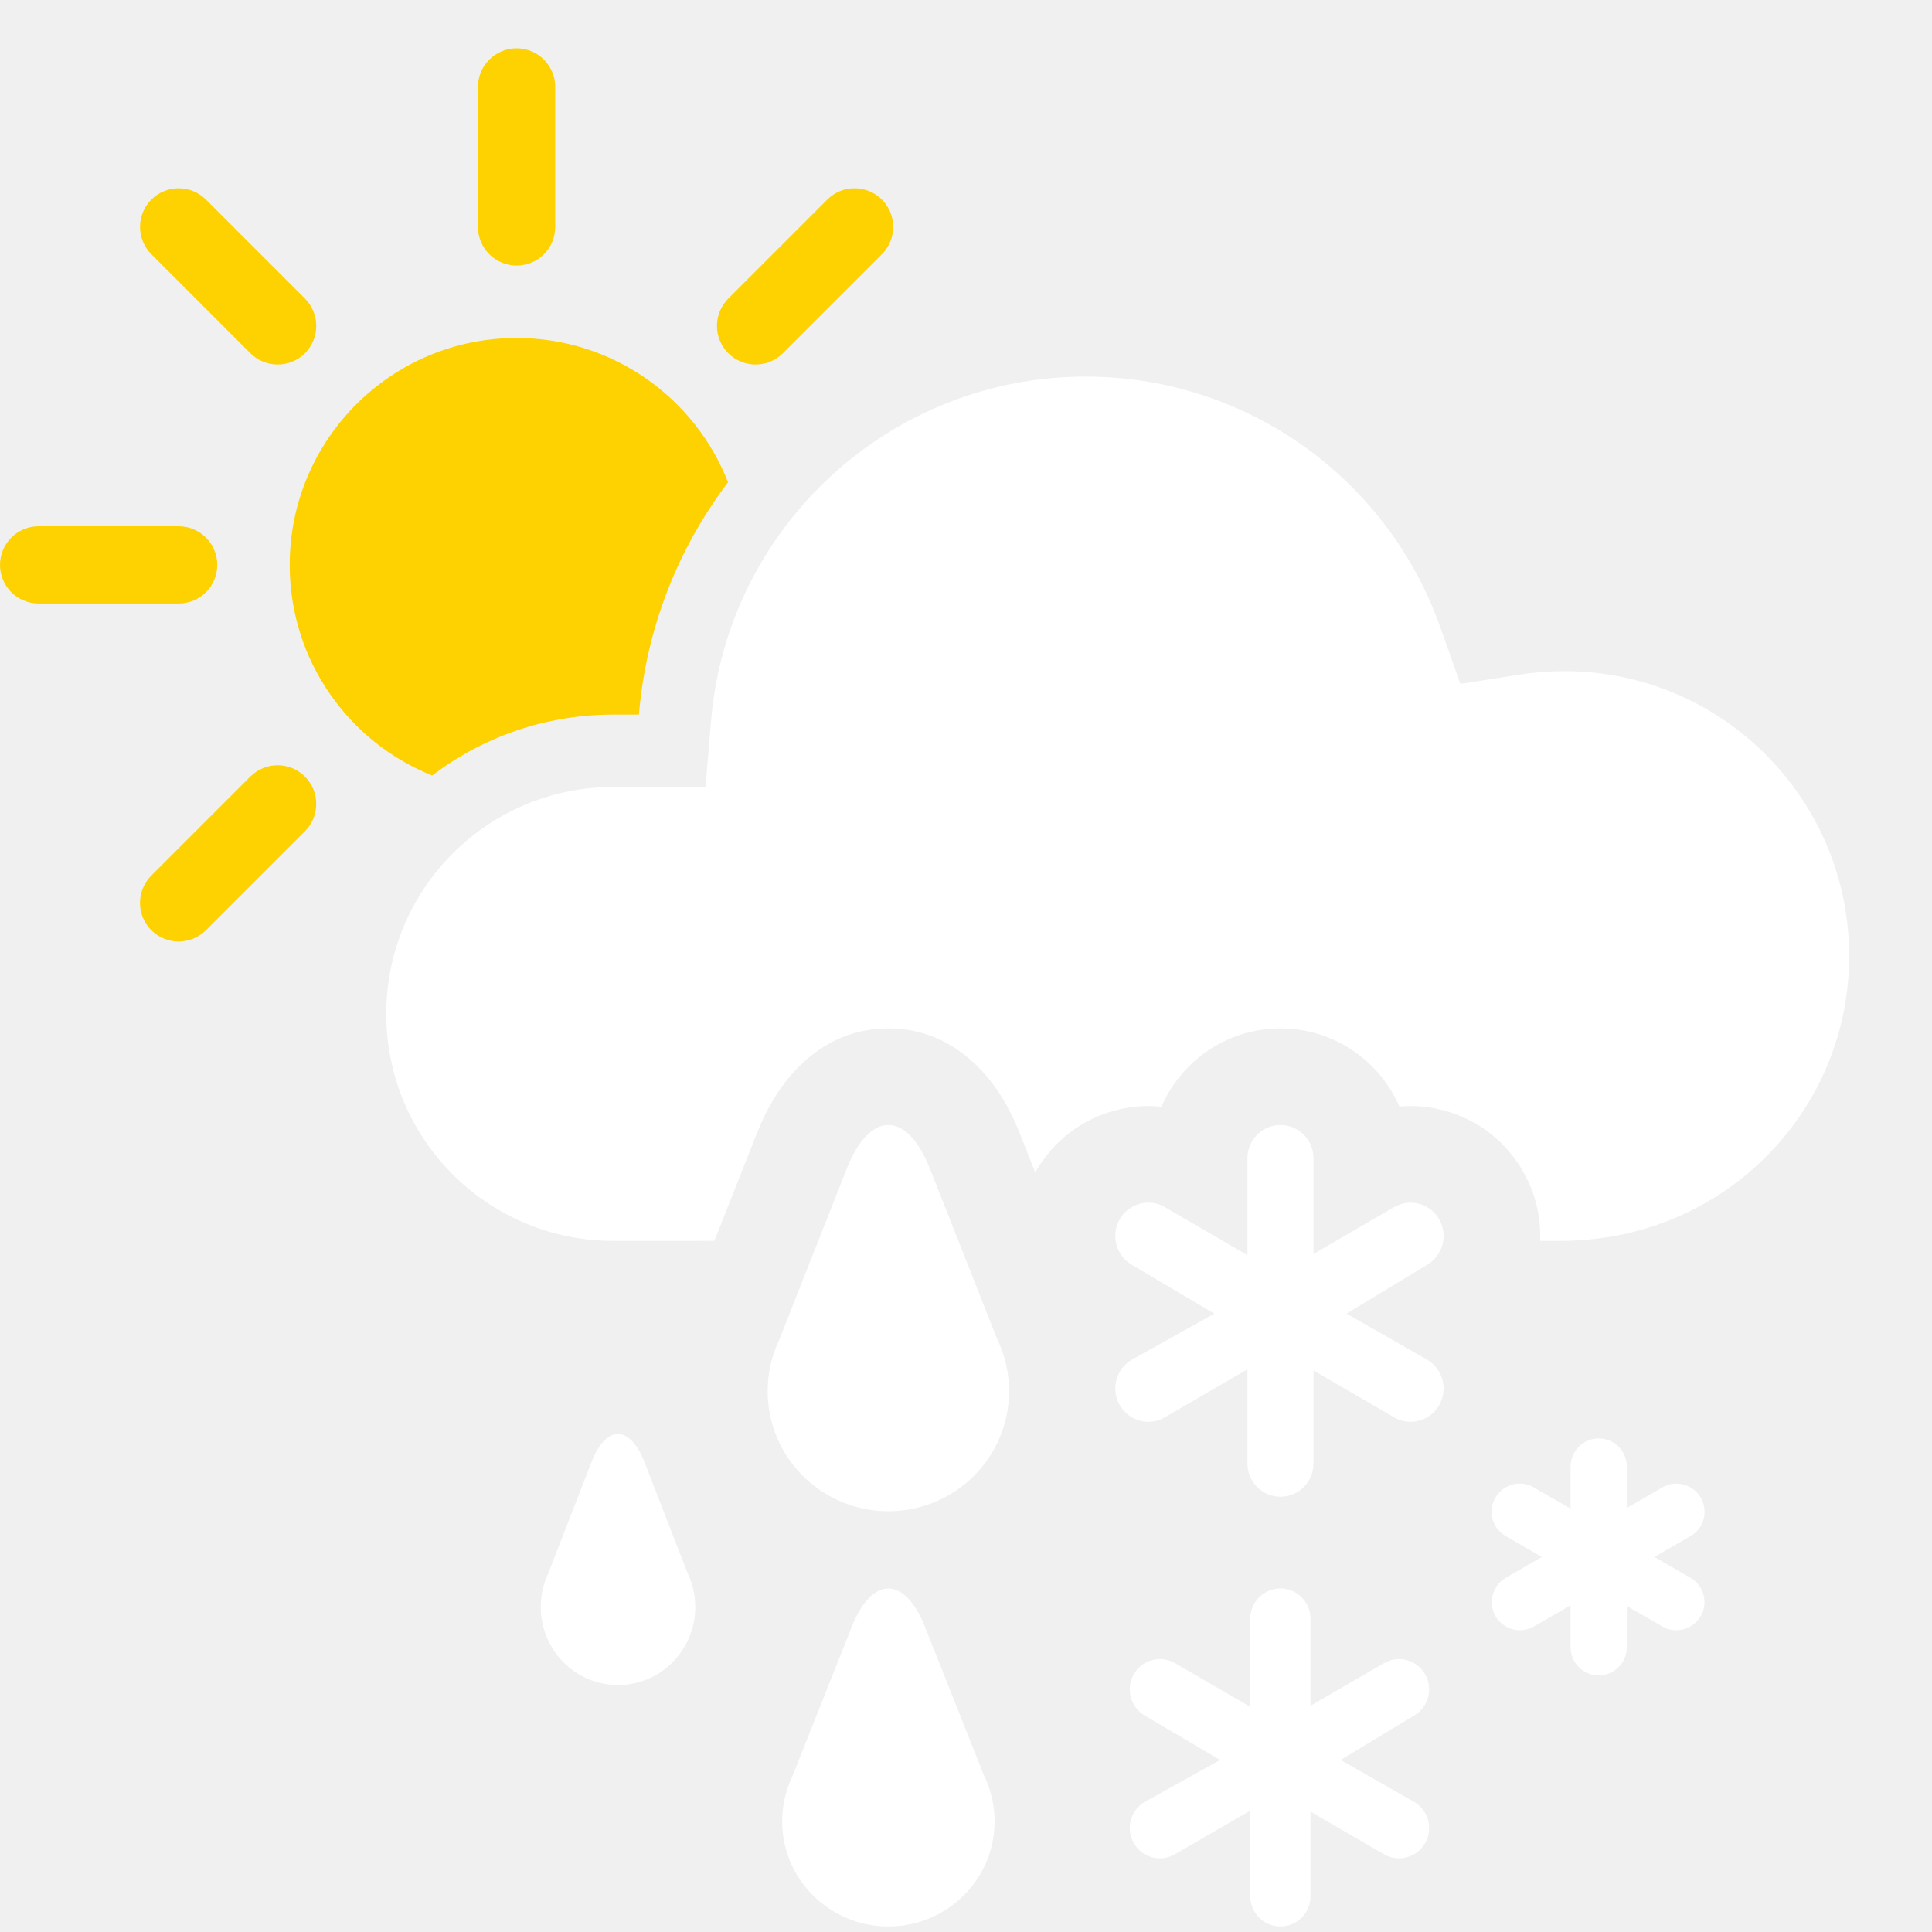
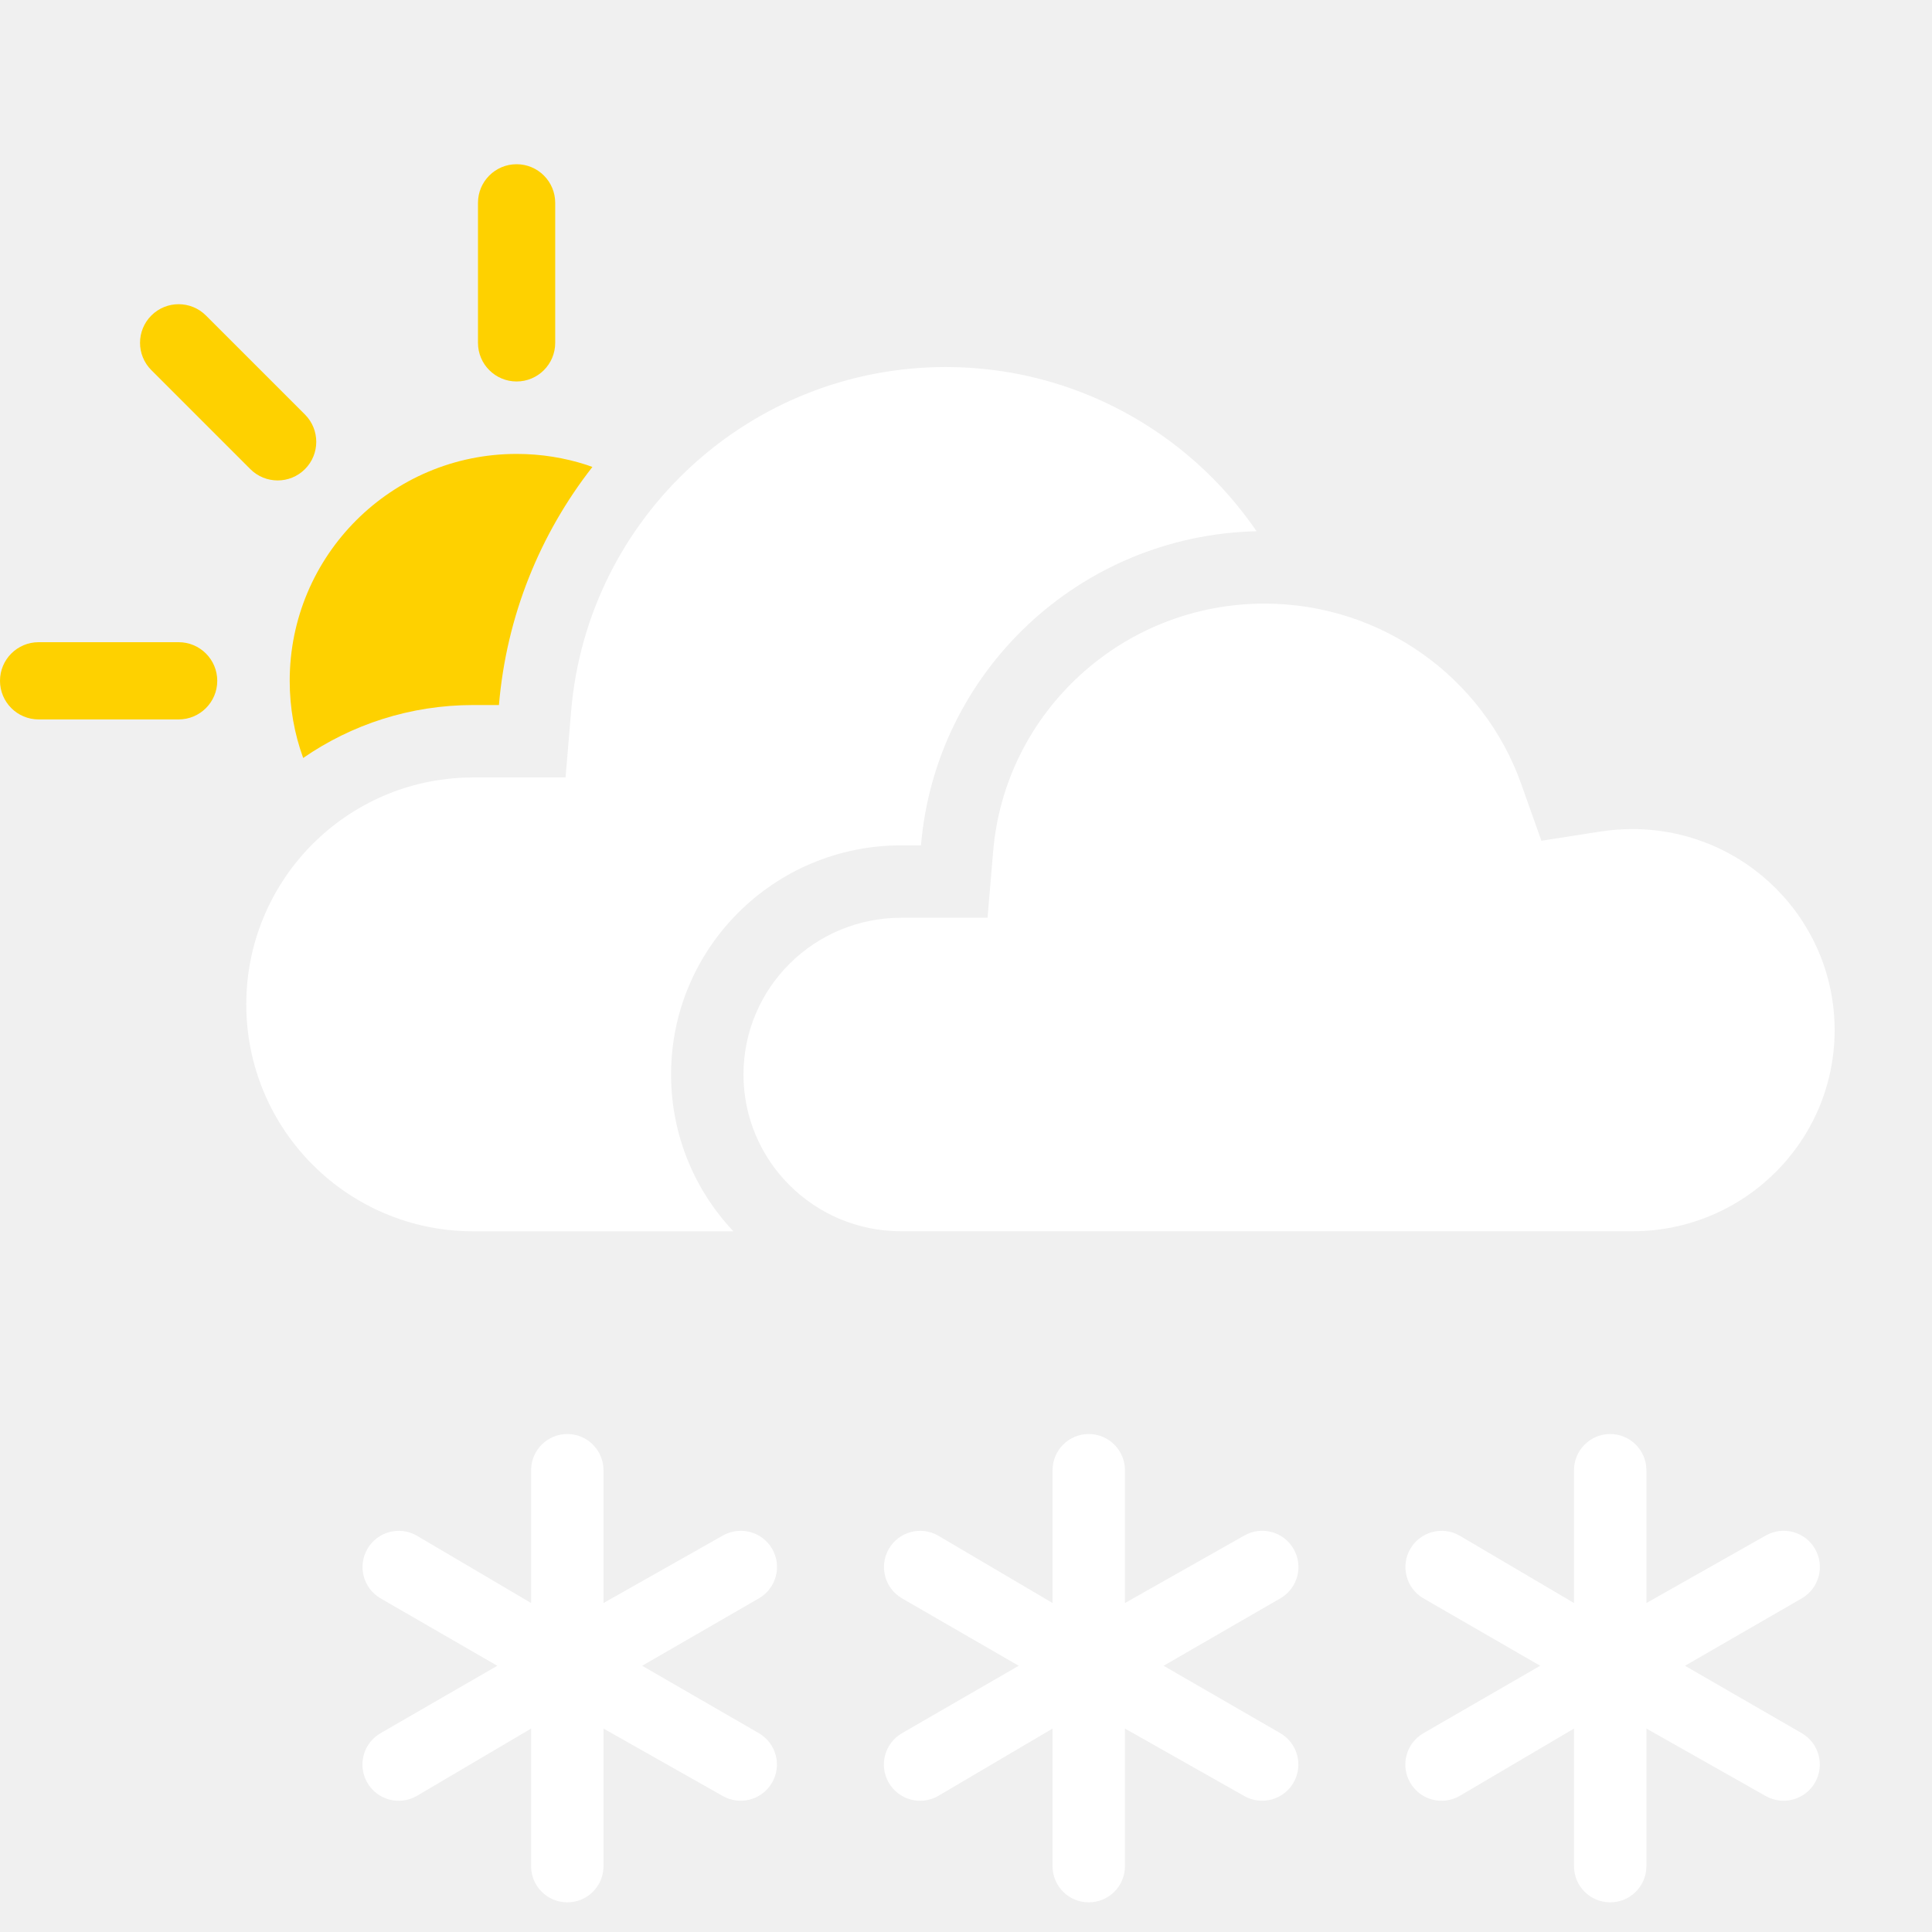
<svg xmlns="http://www.w3.org/2000/svg" width="40px" height="40px" viewBox="0 0 40 40" version="1.1">
  <g id="Page-1" stroke="none" stroke-width="1" fill="none" fill-rule="evenodd">
-     <g id="icons-day" transform="translate(-2095, -6)" fill-rule="nonzero">
+     <g id="icons-day" transform="translate(-3175, -6)" fill-rule="nonzero">
      <g id="icons" transform="translate(25, 6)">
-         <g id="43" transform="translate(2070, 1)">
-           <path d="M10.696,5.998 C12.687,5.998 14.389,7.236 15.073,8.985 C14.042,10.345 13.379,11.997 13.228,13.795 L13.228,13.795 L12.695,13.795 C11.287,13.795 9.988,14.265 8.947,15.056 C7.218,14.364 5.998,12.672 5.998,10.696 C5.998,8.101 8.101,5.998 10.696,5.998 Z" id="Combined-Shape" fill="#FED100" />
+         <g id="56" transform="translate(3150, 3.4)">
+           <path d="M10.696,5.998 C11.2,5.998 11.686,6.077 12.142,6.224 L12.265,6.268 C11.184,7.65 10.486,9.346 10.33,11.197 L10.33,11.197 L9.798,11.197 C8.49,11.197 7.277,11.602 6.277,12.293 C6.096,11.796 5.998,11.257 5.998,10.696 C5.998,8.101 8.101,5.998 10.696,5.998 Z" id="Combined-Shape" fill="#FED100" />
          <rect id="Rectangle" fill="#FED100" x="0" y="9.896" width="4.498" height="1.599" rx="0.8" />
-           <rect id="Rectangle" fill="#FED100" transform="translate(4.723172, 16.66869) rotate(-45) translate(-4.723172, -16.66869) " x="2.474" y="15.869" width="4.498" height="1.599" rx="0.8" />
-           <rect id="Rectangle" fill="#FED100" transform="translate(16.66872, 4.72314) rotate(-45) translate(-16.66872, -4.72314) " x="14.42" y="3.923" width="4.498" height="1.599" rx="0.8" />
-           <rect id="Rectangle" fill="#FED100" transform="translate(4.72317, 4.72316) rotate(45) translate(-4.72317, -4.72316) " x="2.474" y="3.923" width="4.498" height="1.599" rx="0.8" />
+           <rect id="Rectangle" fill="#FED100" transform="translate(4.723126, 4.72316) rotate(45) translate(-4.723126, -4.72316) " x="2.474" y="3.923" width="4.498" height="1.599" rx="0.8" />
          <rect id="Rectangle" fill="#FED100" x="9.896" y="0" width="1.599" height="4.498" rx="0.8" />
-           <path d="M22.479,6.797 C25.711,6.797 28.566,8.786 29.724,11.73 L29.82,11.985 L30.235,13.159 L31.465,12.967 C31.768,12.919 32.076,12.895 32.388,12.895 C35.645,12.895 38.285,15.536 38.285,18.793 C38.285,21.938 35.817,24.523 32.638,24.681 C32.603,24.681 32.569,24.683 32.536,24.687 L32.52,24.69 L31.887,24.691 C31.906,24.203 31.792,23.705 31.532,23.251 C31.196,22.663 30.672,22.252 30.082,22.048 L29.903,21.993 L29.701,21.946 C29.566,21.921 29.428,21.905 29.289,21.901 L29.081,21.902 L28.972,21.911 L28.947,21.85 C28.814,21.564 28.633,21.305 28.414,21.085 C27.927,20.594 27.254,20.292 26.511,20.292 C25.835,20.292 25.217,20.541 24.745,20.956 L24.607,21.085 L24.481,21.222 C24.359,21.363 24.251,21.517 24.16,21.682 L24.075,21.85 L24.047,21.914 L23.899,21.902 C23.621,21.889 23.343,21.921 23.077,21.993 C22.414,22.172 21.818,22.604 21.448,23.25 L21.433,23.276 L21.433,23.276 L21.112,22.459 L21.022,22.246 C20.807,21.766 20.554,21.406 20.306,21.146 C19.695,20.504 19.018,20.292 18.392,20.292 C17.766,20.292 17.09,20.505 16.479,21.146 C16.23,21.407 15.977,21.766 15.762,22.246 L15.673,22.459 L14.791,24.69 L12.695,24.691 C10.172,24.691 8.114,22.703 8.002,20.207 L7.997,19.992 C7.997,17.469 9.985,15.411 12.48,15.299 L12.695,15.294 L14.607,15.294 L14.722,13.92 C15.059,9.909 18.426,6.797 22.479,6.797 Z" id="Combined-Shape" fill="#FFFFFF" />
-           <g id="Group" transform="translate(11.19573, 22.29151)" fill="#FFFFFF">
-             <path d="M21.322,9.945 L20.565,10.381 C20.385,10.487 20.163,10.487 19.982,10.383 C19.801,10.279 19.69,10.086 19.69,9.878 C19.691,9.669 19.803,9.477 19.984,9.373 L20.727,8.944 L19.984,8.515 C19.801,8.412 19.687,8.219 19.686,8.009 C19.685,7.8 19.797,7.606 19.979,7.502 C20.161,7.398 20.385,7.399 20.565,7.507 L21.322,7.943 L21.322,7.08 C21.319,6.87 21.43,6.675 21.611,6.569 C21.792,6.463 22.016,6.463 22.197,6.569 C22.378,6.675 22.489,6.87 22.486,7.08 L22.486,7.929 L23.218,7.507 C23.398,7.4 23.621,7.399 23.803,7.503 C23.984,7.607 24.096,7.801 24.095,8.01 C24.095,8.219 23.982,8.412 23.8,8.515 L23.056,8.944 L23.8,9.373 C23.981,9.477 24.093,9.669 24.093,9.878 C24.094,10.086 23.982,10.279 23.801,10.383 C23.621,10.487 23.398,10.487 23.218,10.381 L22.486,9.959 L22.486,10.814 C22.486,11.135 22.225,11.396 21.904,11.396 C21.583,11.396 21.322,11.135 21.322,10.814 L21.322,9.945 L21.322,9.945 Z M14.631,5.059 L12.921,6.053 C12.594,6.244 12.176,6.13 11.987,5.801 C11.798,5.471 11.91,5.05 12.238,4.859 L13.947,3.906 L12.238,2.895 C11.91,2.704 11.798,2.283 11.987,1.953 C12.176,1.623 12.594,1.51 12.921,1.701 L14.631,2.695 L14.631,0.689 C14.631,0.309 14.937,7.10542736e-15 15.315,7.10542736e-15 C15.693,7.10542736e-15 15.999,0.309 15.999,0.689 L15.999,2.671 L17.667,1.701 C17.994,1.51 18.412,1.623 18.601,1.953 C18.79,2.283 18.678,2.704 18.351,2.895 L16.683,3.906 L18.351,4.859 C18.678,5.05 18.79,5.471 18.601,5.801 C18.412,6.13 17.994,6.244 17.667,6.053 L15.999,5.083 L15.999,7.008 C15.999,7.388 15.693,7.697 15.315,7.697 C14.937,7.697 14.631,7.388 14.631,7.008 L14.631,5.058 L14.631,5.059 Z M14.69,14.195 L13.131,15.099 C12.987,15.182 12.817,15.205 12.657,15.162 C12.497,15.119 12.361,15.014 12.279,14.87 C12.107,14.57 12.209,14.187 12.507,14.014 L14.066,13.147 L12.507,12.228 C12.209,12.055 12.107,11.672 12.279,11.372 C12.361,11.228 12.497,11.123 12.657,11.08 C12.817,11.037 12.987,11.059 13.131,11.142 L14.69,12.047 L14.69,10.223 C14.69,9.877 14.969,9.596 15.313,9.596 C15.658,9.596 15.937,9.877 15.937,10.223 L15.937,12.025 L17.458,11.142 C17.601,11.059 17.771,11.037 17.931,11.08 C18.091,11.123 18.227,11.228 18.309,11.372 C18.482,11.672 18.379,12.055 18.081,12.228 L16.56,13.147 L18.081,14.014 C18.379,14.187 18.482,14.57 18.309,14.87 C18.227,15.014 18.091,15.119 17.931,15.162 C17.771,15.205 17.601,15.182 17.458,15.099 L15.937,14.217 L15.937,15.967 C15.937,16.313 15.658,16.594 15.313,16.594 C14.969,16.594 14.69,16.313 14.69,15.967 L14.69,14.195 L14.69,14.195 Z" id="Shape" />
-             <path d="M3.04,9.277 C3.145,9.496 3.199,9.736 3.199,9.979 C3.199,10.872 2.483,11.596 1.599,11.596 C0.716,11.596 0,10.872 0,9.979 C0,9.732 0.055,9.498 0.153,9.288 L1.049,6.984 C1.353,6.202 1.845,6.202 2.149,6.984 L3.04,9.277 L3.04,9.277 Z M9.449,4.43 C9.612,4.767 9.697,5.136 9.696,5.51 C9.696,6.884 8.577,7.997 7.197,7.997 C5.817,7.997 4.698,6.884 4.698,5.51 C4.698,5.13 4.784,4.769 4.938,4.447 L6.337,0.902 C6.812,-0.3 7.581,-0.301 8.056,0.902 L9.449,4.43 L9.449,4.43 Z M9.179,13.473 C9.322,13.767 9.397,14.09 9.396,14.418 C9.396,15.62 8.412,16.594 7.197,16.594 C5.983,16.594 4.998,15.62 4.998,14.418 C4.998,14.085 5.074,13.769 5.209,13.487 L6.44,10.386 C6.858,9.334 7.535,9.333 7.953,10.386 L9.179,13.473 L9.179,13.473 Z" id="Shape" />
-           </g>
+           <path d="M19.581,4.199 C22.214,4.199 24.596,5.519 26.016,7.599 C22.351,7.682 19.37,10.513 19.068,14.102 L19.068,14.102 L18.658,14.102 C16.026,14.102 13.894,16.226 13.894,18.846 C13.894,20.103 14.384,21.244 15.184,22.093 L9.798,22.093 C7.203,22.093 5.099,19.99 5.099,17.394 C5.099,14.871 7.087,12.813 9.583,12.701 L9.798,12.696 L11.709,12.696 L11.825,11.322 C12.161,7.311 15.528,4.199 19.581,4.199 Z" id="Combined-Shape" fill="#FFFFFF" />
+           <path d="M26.179,9.097 C28.589,9.097 30.708,10.614 31.497,12.836 L31.497,12.836 L31.913,14.007 L33.141,13.815 C33.356,13.782 33.575,13.765 33.797,13.765 C36.111,13.765 37.984,15.63 37.984,17.928 C37.984,20.226 36.111,22.092 33.797,22.092 L33.797,22.092 L18.658,22.092 C16.853,22.092 15.393,20.638 15.393,18.846 C15.393,17.055 16.853,15.601 18.658,15.601 L18.658,15.601 L20.446,15.601 L20.562,14.228 C20.805,11.339 23.243,9.097 26.179,9.097 Z" id="Combined-Shape" fill="#FFFFFF" />
+           <path d="M12.495,29.789 L14.969,28.39 C15.327,28.188 15.781,28.312 15.987,28.668 C16.192,29.024 16.073,29.479 15.719,29.688 L13.295,31.088 L15.719,32.488 C16.071,32.698 16.19,33.152 15.985,33.507 C15.78,33.863 15.327,33.987 14.969,33.787 L12.495,32.388 L12.495,35.237 C12.495,35.651 12.16,35.986 11.746,35.986 C11.331,35.986 10.996,35.651 10.996,35.237 L10.996,32.388 L8.622,33.787 C8.264,33.988 7.81,33.864 7.604,33.508 C7.399,33.152 7.518,32.697 7.872,32.488 L10.296,31.088 L7.872,29.688 C7.52,29.479 7.401,29.024 7.606,28.669 C7.811,28.314 8.264,28.189 8.622,28.39 L10.996,29.789 L10.996,27.04 C10.996,26.626 11.331,26.29 11.746,26.29 C12.16,26.29 12.495,26.626 12.495,27.04 L12.495,29.789 Z M23.291,29.789 L25.765,28.39 C26.123,28.188 26.577,28.312 26.782,28.668 C26.988,29.024 26.869,29.479 26.515,29.688 L24.091,31.088 L26.515,32.488 C26.867,32.698 26.986,33.152 26.781,33.507 C26.576,33.863 26.123,33.987 25.765,33.787 L23.291,32.388 L23.291,35.237 C23.291,35.651 22.955,35.986 22.541,35.986 C22.127,35.986 21.792,35.651 21.792,35.237 L21.792,32.388 L19.418,33.787 C19.06,33.988 18.606,33.864 18.4,33.508 C18.195,33.152 18.314,32.697 18.668,32.488 L21.092,31.088 L18.668,29.688 C18.316,29.479 18.197,29.024 18.402,28.669 C18.607,28.314 19.06,28.189 19.418,28.39 L21.792,29.789 L21.792,27.04 C21.792,26.626 22.127,26.29 22.541,26.29 C22.955,26.29 23.291,26.626 23.291,27.04 L23.291,29.789 Z M34.087,29.789 L36.561,28.39 C36.919,28.188 37.373,28.312 37.578,28.668 C37.784,29.024 37.664,29.479 37.311,29.688 L34.886,31.088 L37.311,32.488 C37.663,32.698 37.782,33.152 37.577,33.507 C37.372,33.863 36.919,33.987 36.561,33.787 L34.087,32.388 L34.087,35.237 C34.087,35.651 33.751,35.986 33.337,35.986 C32.923,35.986 32.588,35.651 32.588,35.237 L32.588,32.388 L30.213,33.787 C29.855,33.988 29.402,33.864 29.196,33.508 C28.991,33.152 29.11,32.697 29.464,32.488 L31.888,31.088 L29.464,29.688 C29.111,29.479 28.993,29.024 29.198,28.669 C29.403,28.314 29.855,28.189 30.213,28.39 L32.588,29.789 L32.588,27.04 C32.588,26.626 32.923,26.29 33.337,26.29 C33.751,26.29 34.087,26.626 34.087,27.04 L34.087,29.789 Z" id="Shape" fill="#FFFFFF" />
        </g>
      </g>
    </g>
  </g>
</svg>
